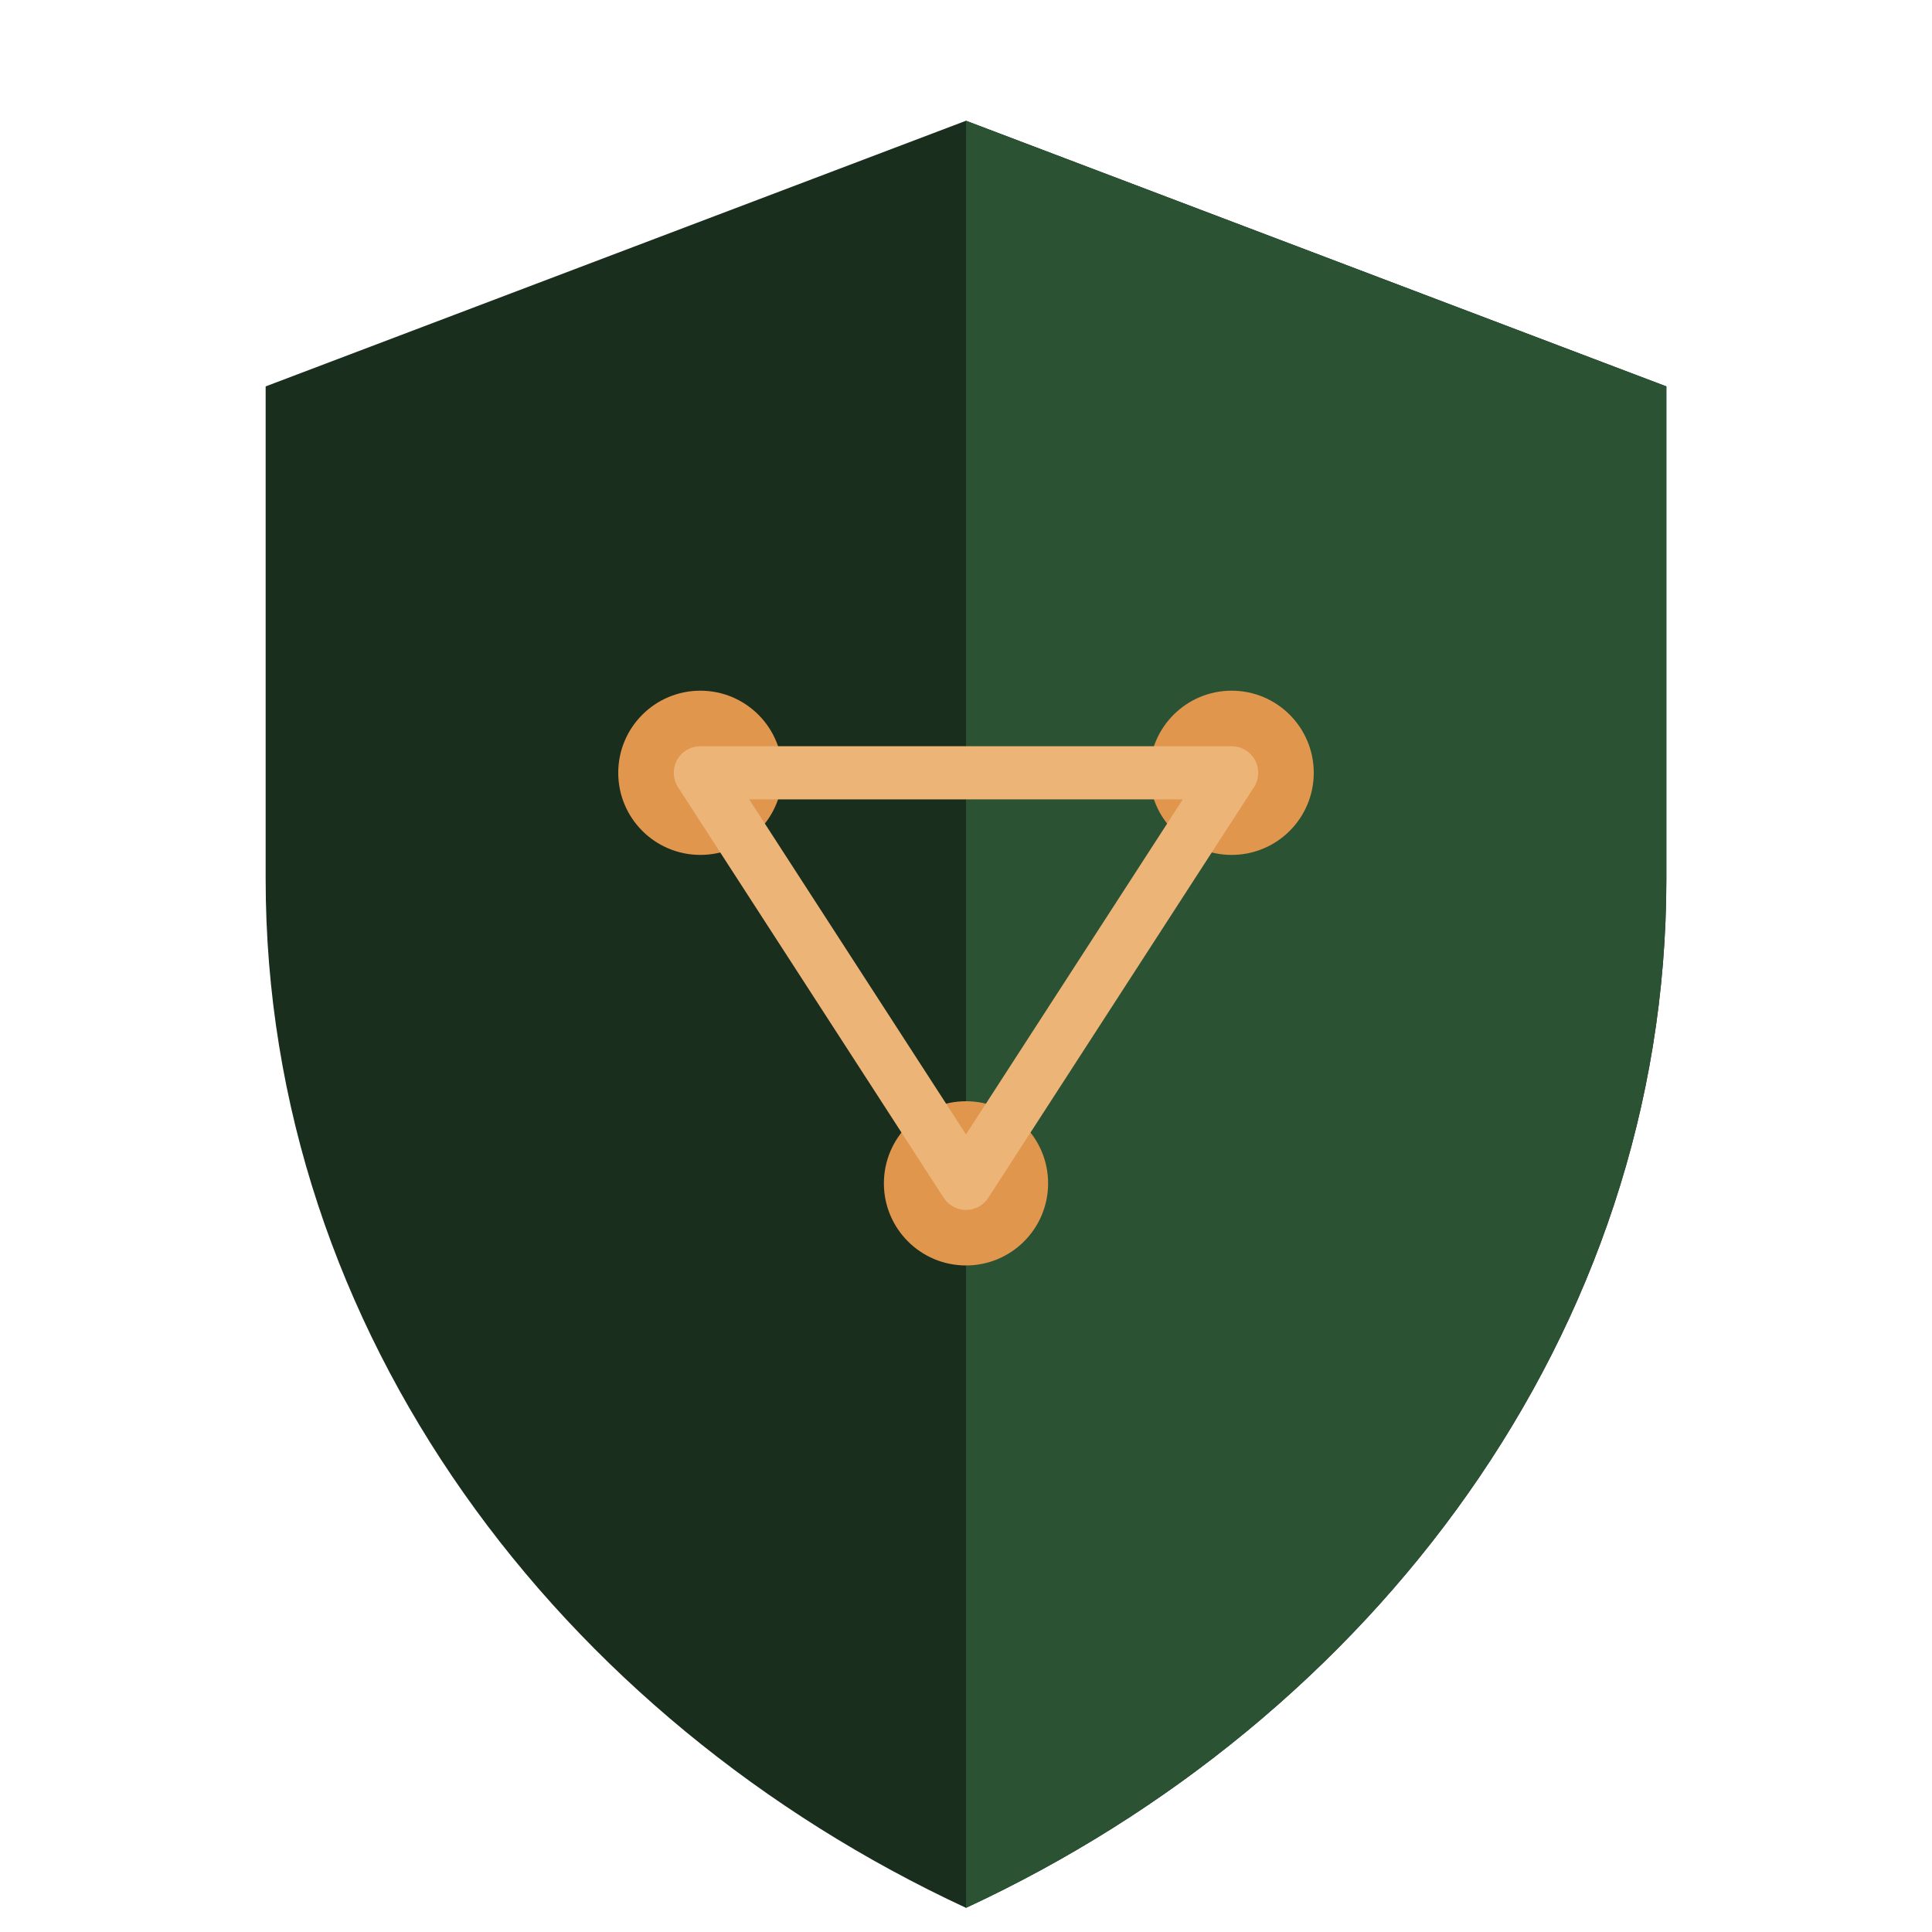
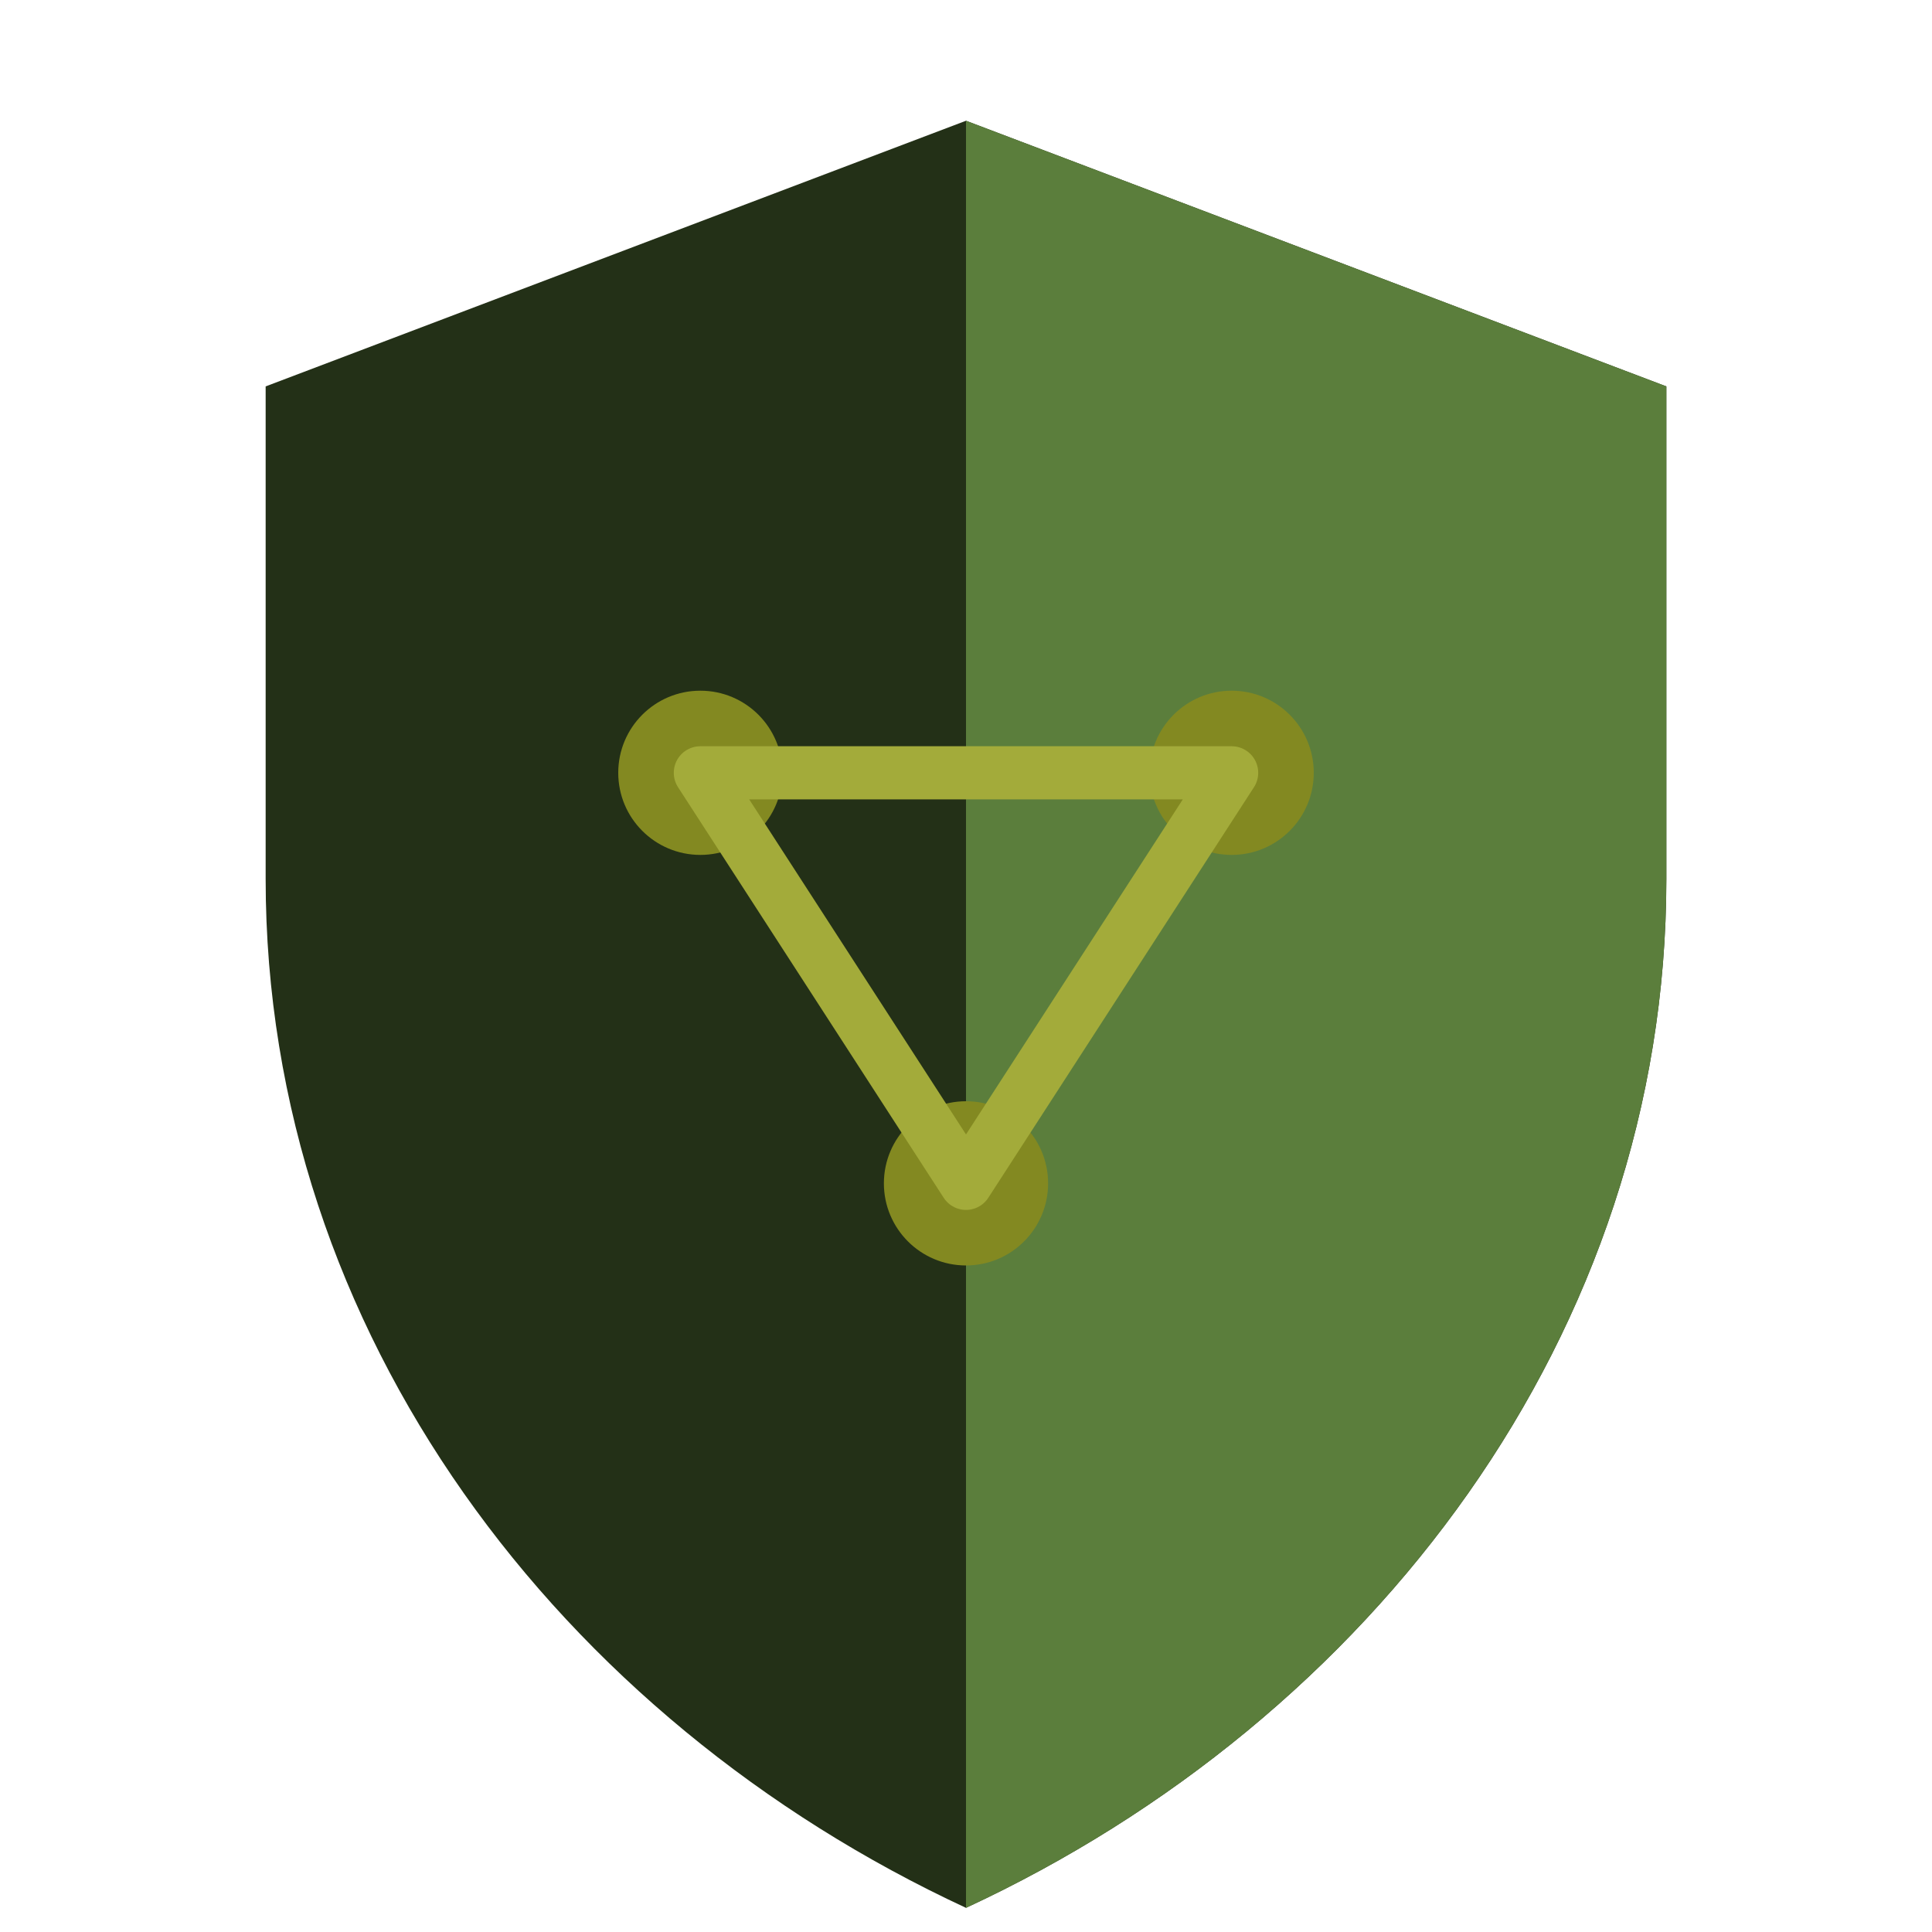
<svg xmlns="http://www.w3.org/2000/svg" viewBox="0 0 40 40">
-   <path d="M20 2.5 34.5 8v10.2c0 9.4-6.1 17.4-14.5 21.3C11.6 35.6 5.5 27.6 5.5 18.2V8L20 2.5Z" fill="#1a2e1e" />
-   <path d="M20 2.5 34.5 8v10.2c0 9.4-6.1 17.4-14.5 21.3V2.5Z" fill="#2c5234" />
-   <circle cx="14.5" cy="16" r="1.7" fill="#e0964d" />
-   <circle cx="25.5" cy="16" r="1.7" fill="#e0964d" />
-   <circle cx="20" cy="24.5" r="1.7" fill="#e0964d" />
-   <path d="M14.5 16 L25.5 16 M14.5 16 L20 24.5 M25.5 16 L20 24.5" stroke="#edb478" stroke-width="1.1" stroke-linecap="round" />
+   <path d="M20 2.5 34.5 8v10.2c0 9.4-6.1 17.4-14.5 21.3C11.6 35.6 5.5 27.6 5.5 18.2V8L20 2.5Z" fill="#233017" />
+   <path d="M20 2.5 34.5 8v10.2c0 9.4-6.1 17.4-14.5 21.3V2.5Z" fill="#5b7e3c" />
+   <circle cx="14.5" cy="16" r="1.7" fill="#838921" />
+   <circle cx="25.5" cy="16" r="1.7" fill="#838921" />
+   <circle cx="20" cy="24.5" r="1.7" fill="#838921" />
+   <path d="M14.5 16 L25.5 16 M14.5 16 L20 24.5 M25.5 16 L20 24.5" stroke="#a3ab3a" stroke-width="1.1" stroke-linecap="round" />
</svg>
